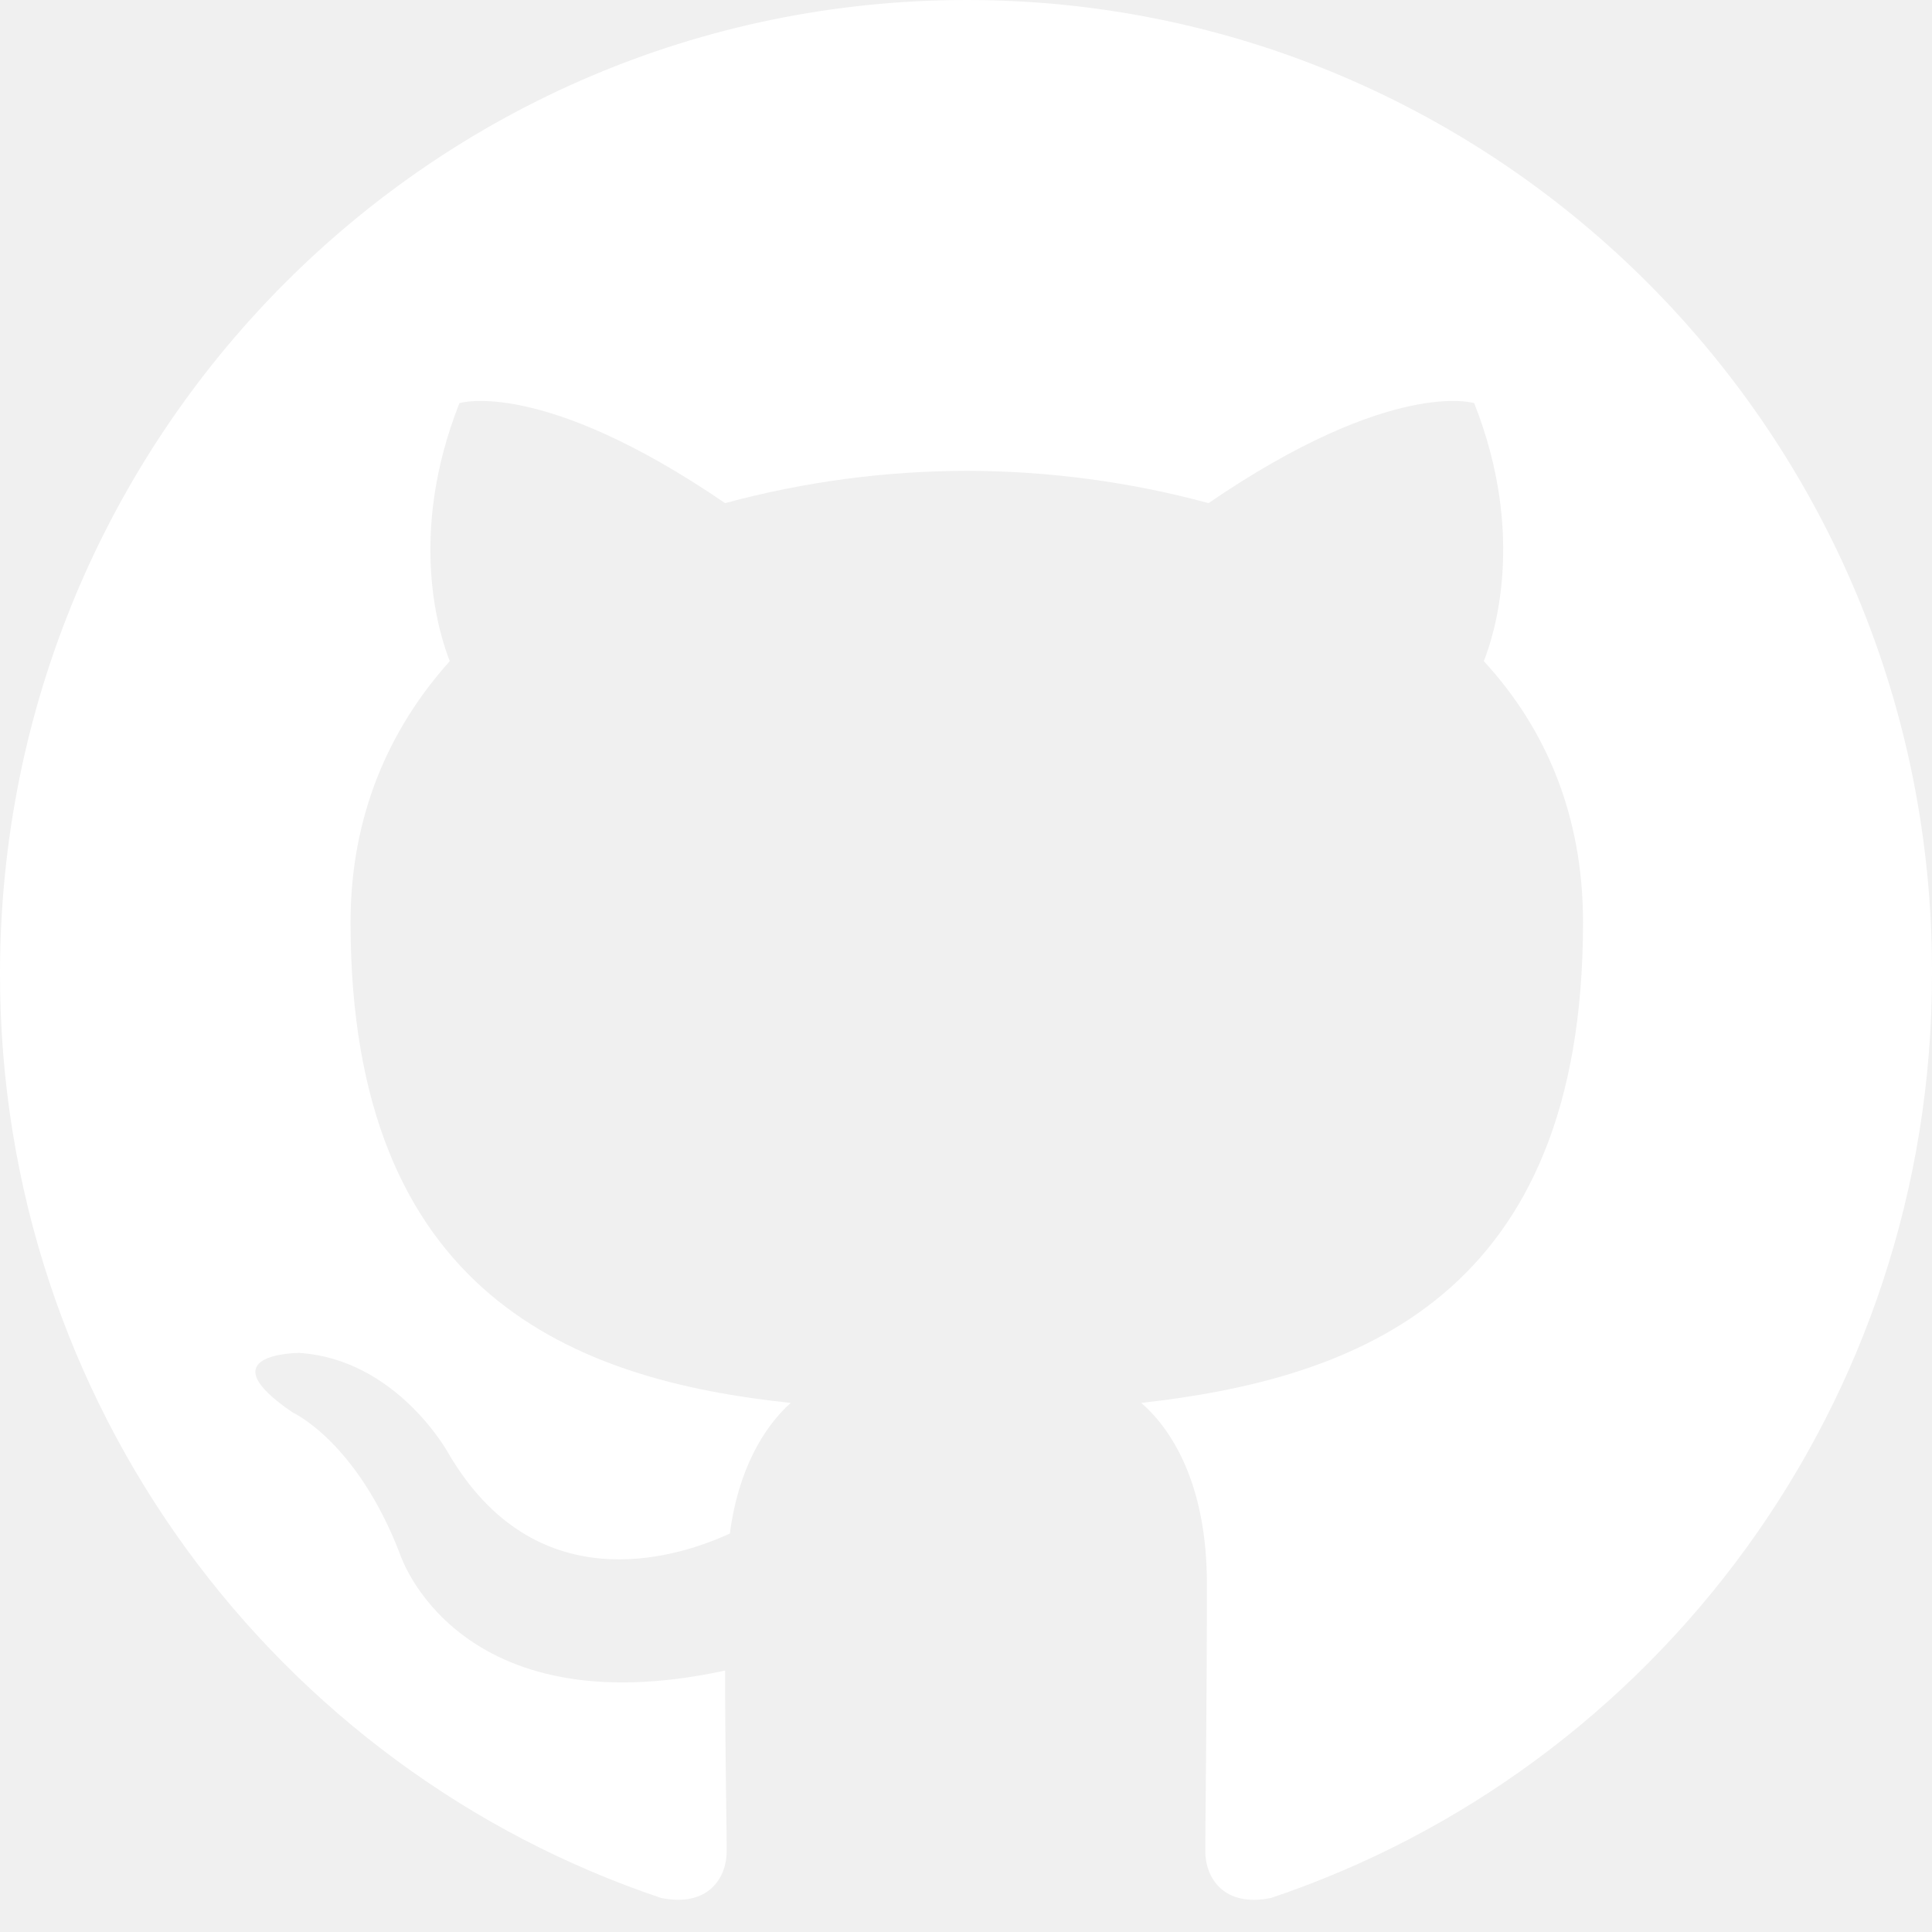
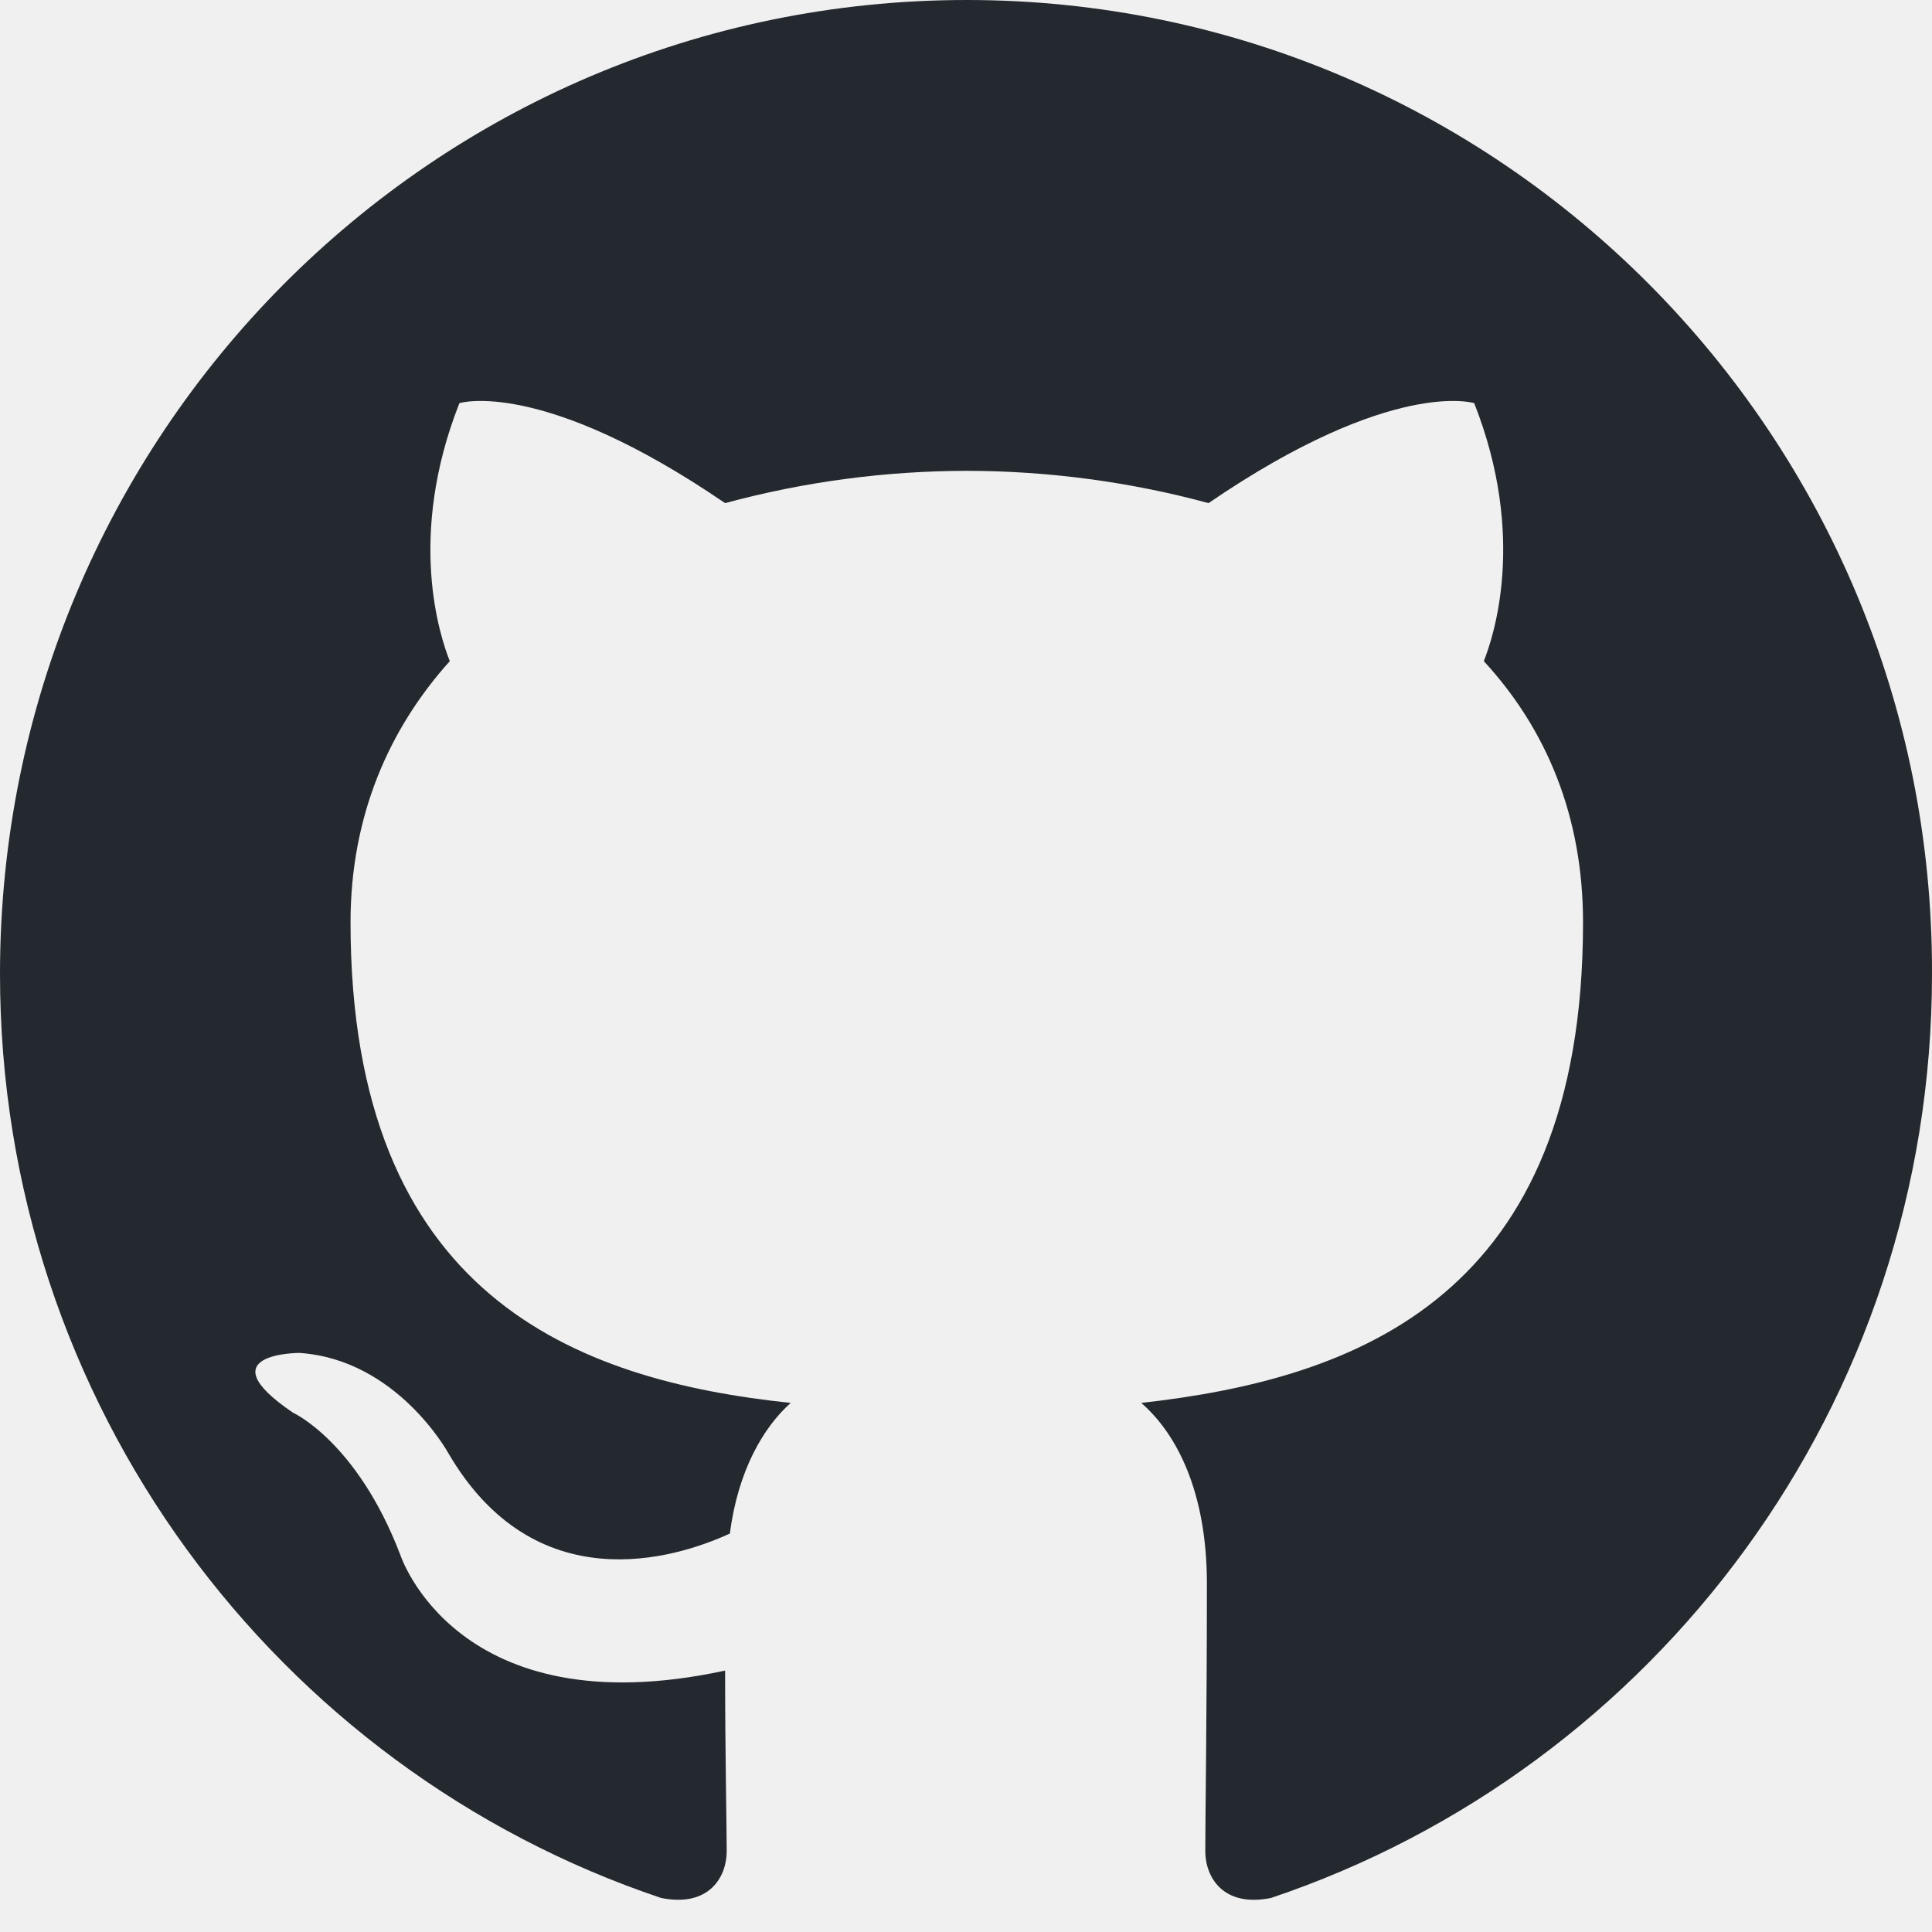
<svg xmlns="http://www.w3.org/2000/svg" width="48" height="48" viewBox="0 0 48 48" fill="none">
-   <g clip-path="url(#clip0_910_44)">
-     <path fill-rule="evenodd" clip-rule="evenodd" d="M24.02 0C10.738 0 0 10.817 0 24.198C0 34.895 6.88 43.95 16.424 47.154C17.617 47.395 18.055 46.633 18.055 45.993C18.055 45.432 18.015 43.509 18.015 41.505C11.333 42.948 9.942 38.621 9.942 38.621C8.868 35.816 7.277 35.096 7.277 35.096C5.09 33.613 7.436 33.613 7.436 33.613C9.862 33.773 11.135 36.097 11.135 36.097C13.282 39.783 16.742 38.741 18.134 38.1C18.333 36.538 18.97 35.456 19.645 34.855C14.316 34.294 8.709 32.211 8.709 22.916C8.709 20.272 9.663 18.109 11.175 16.426C10.936 15.825 10.101 13.341 11.414 10.016C11.414 10.016 13.442 9.375 18.015 12.5C19.973 11.97 21.992 11.7 24.02 11.698C26.048 11.698 28.115 11.979 30.025 12.5C34.598 9.375 36.626 10.016 36.626 10.016C37.939 13.341 37.103 15.825 36.865 16.426C38.416 18.109 39.33 20.272 39.33 22.916C39.33 32.211 33.723 34.254 28.354 34.855C29.23 35.616 29.985 37.058 29.985 39.342C29.985 42.587 29.945 45.191 29.945 45.992C29.945 46.633 30.383 47.395 31.576 47.155C41.12 43.949 48 34.895 48 24.198C48.039 10.817 37.262 0 24.02 0Z" fill="white" />
+   <g clip-path="url(#clip0_910_21)">
+     <path fill-rule="evenodd" clip-rule="evenodd" d="M24.02 0C10.738 0 0 10.817 0 24.198C0 34.895 6.88 43.95 16.424 47.154C17.617 47.395 18.055 46.633 18.055 45.993C18.055 45.432 18.015 43.509 18.015 41.505C11.333 42.948 9.942 38.621 9.942 38.621C8.868 35.816 7.277 35.096 7.277 35.096C5.09 33.613 7.436 33.613 7.436 33.613C9.862 33.773 11.135 36.097 11.135 36.097C13.282 39.783 16.742 38.741 18.134 38.1C18.333 36.538 18.97 35.456 19.645 34.855C14.316 34.294 8.709 32.211 8.709 22.916C8.709 20.272 9.663 18.109 11.175 16.426C10.936 15.825 10.101 13.341 11.414 10.016C11.414 10.016 13.442 9.375 18.015 12.5C19.973 11.97 21.992 11.7 24.02 11.698C26.048 11.698 28.115 11.979 30.025 12.5C34.598 9.375 36.626 10.016 36.626 10.016C37.939 13.341 37.103 15.825 36.865 16.426C38.416 18.109 39.33 20.272 39.33 22.916C39.33 32.211 33.723 34.254 28.354 34.855C29.23 35.616 29.985 37.058 29.985 39.342C29.985 42.587 29.945 45.191 29.945 45.992C29.945 46.633 30.383 47.395 31.576 47.155C41.12 43.949 48 34.895 48 24.198C48.039 10.817 37.262 0 24.02 0Z" fill="#24292F" />
  </g>
  <defs>
-     <clipPath id="clip0_910_44">
+     <clipPath id="clip0_910_21">
      <rect width="48" height="48" fill="white" />
    </clipPath>
  </defs>
</svg>
